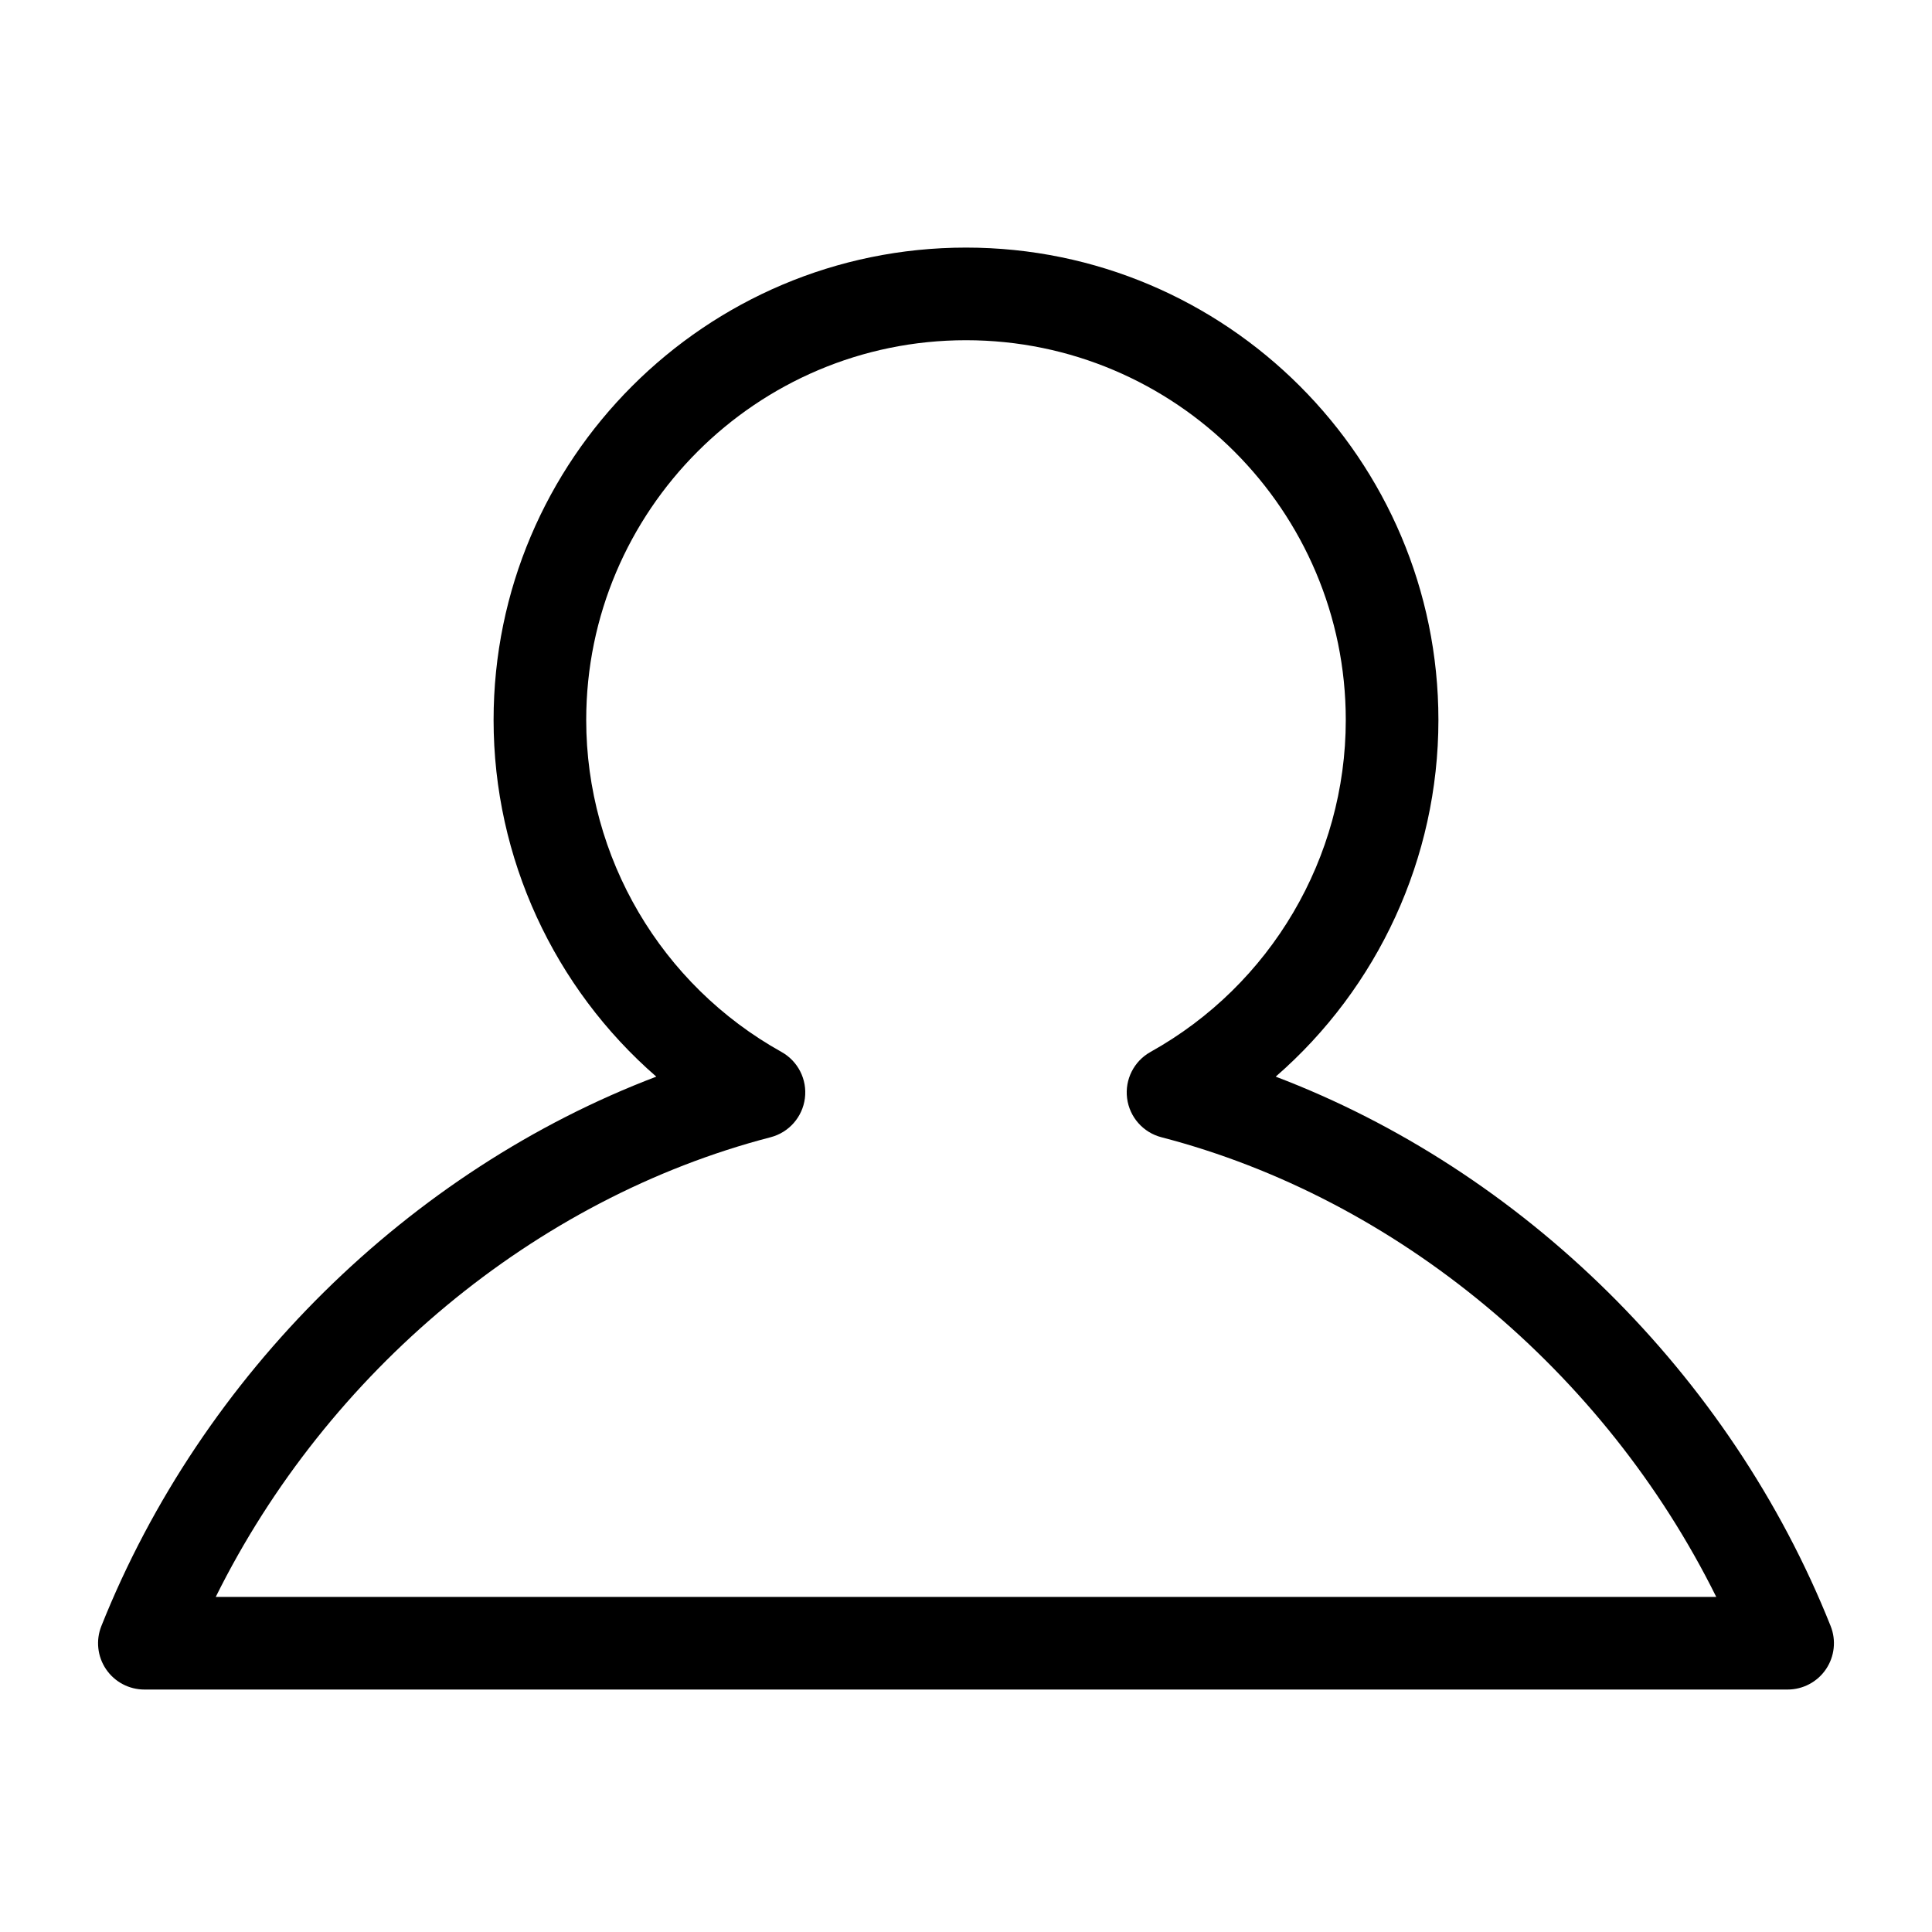
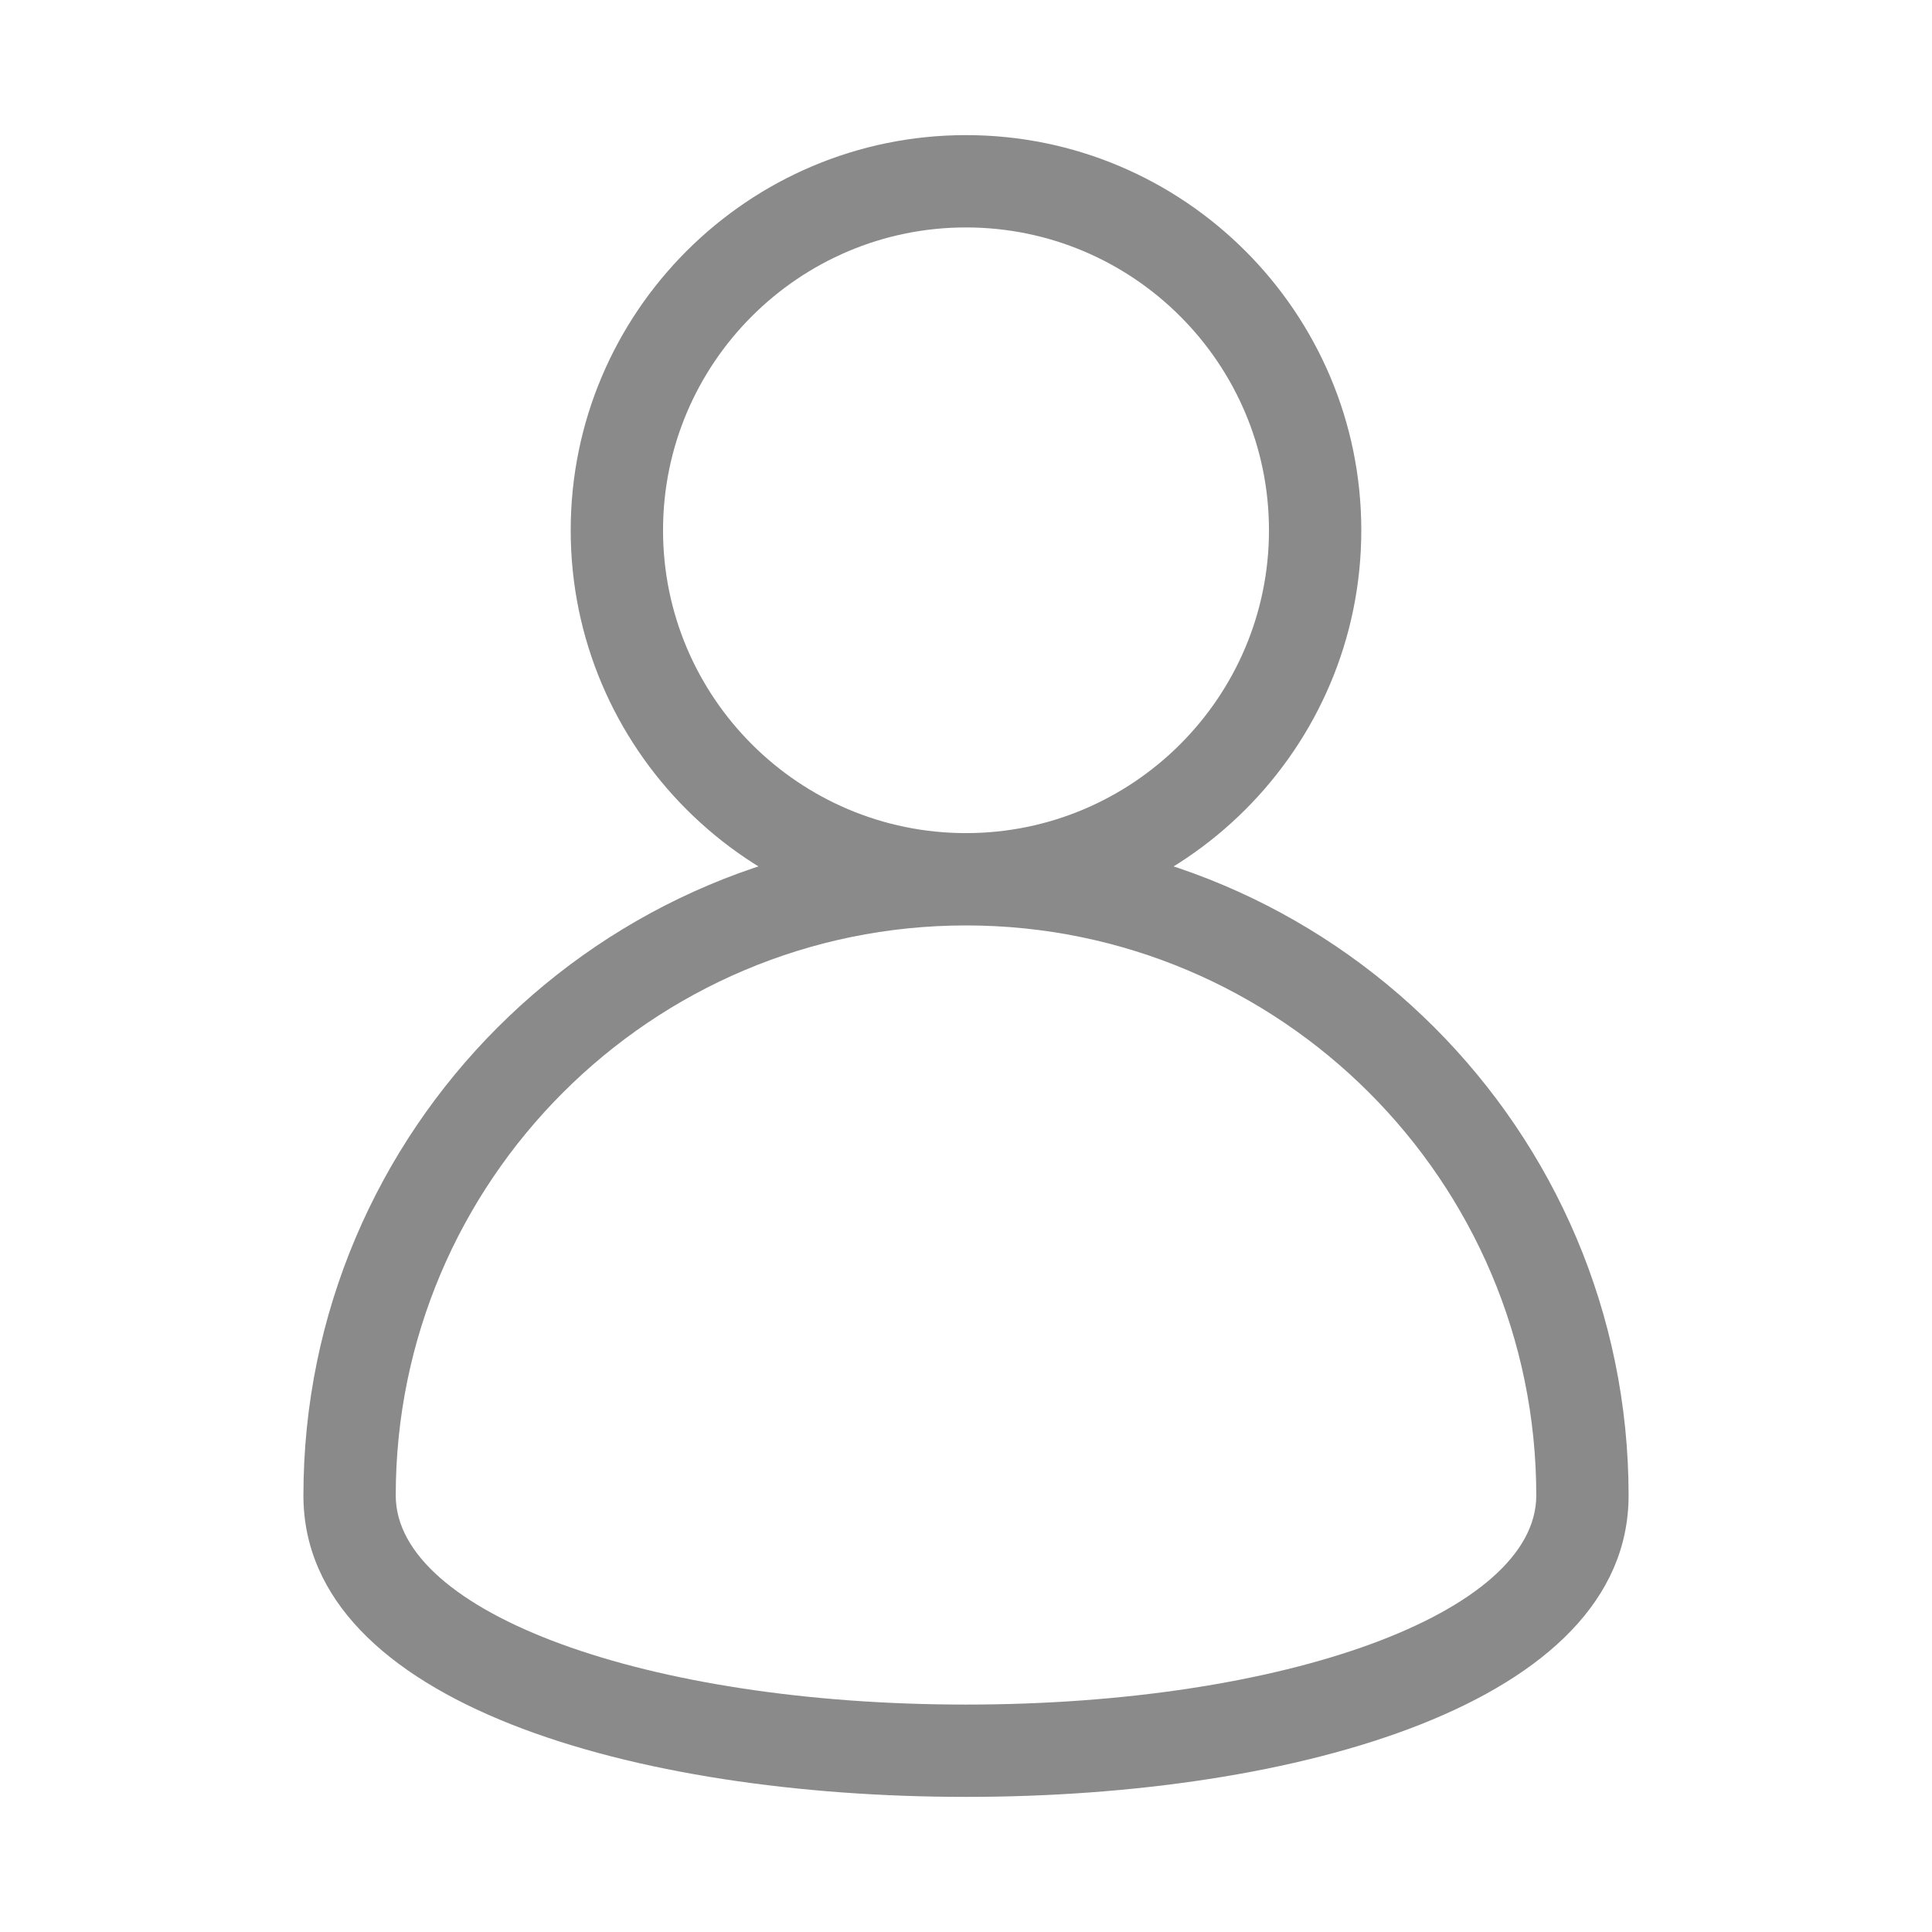
- <svg xmlns="http://www.w3.org/2000/svg" t="1534315272398" class="icon" style="" viewBox="0 0 1024 1024" version="1.1" p-id="4339" width="32" height="32">
+ <svg xmlns="http://www.w3.org/2000/svg" t="1534386594393" class="icon" style="" viewBox="0 0 1024 1024" version="1.1" p-id="2212" width="32" height="32">
  <defs>
    <style type="text/css" />
  </defs>
-   <path d="M947.477 895.489 76.525 895.489c-8.144 0-15.756-4.037-20.326-10.779-4.566-6.737-5.493-15.304-2.475-22.869 53.322-133.621 163.484-241.537 294.128-291.196-54.121-47.053-86.24-115.798-86.24-189.028 0-138.066 112.324-250.39 250.39-250.39s250.387 112.324 250.387 250.39c0 73.23-32.117 141.975-86.238 189.028 130.643 49.658 240.804 157.574 294.127 291.196 3.018 7.565 2.086 16.132-2.48 22.869C963.232 891.453 955.618 895.489 947.477 895.489L947.477 895.489zM114.353 846.391l795.291 0c-59.169-119.318-169.025-211.144-294.082-243.633-9.71-2.523-16.903-10.7-18.178-20.648-1.269-9.951 3.639-19.67 12.4-24.555 63.848-35.572 103.506-102.987 103.506-175.937 0-110.993-90.295-201.295-201.289-201.295-110.998 0-201.295 90.301-201.295 201.295 0 72.949 39.658 140.365 103.504 175.937 8.762 4.886 13.675 14.605 12.402 24.555-1.273 9.948-8.467 18.124-18.179 20.648C283.378 635.246 173.52 727.073 114.353 846.391L114.353 846.391zM114.353 846.391" p-id="4340" />
+   <path d="M512 490.496c-115.513 0-209.515-93.959-209.515-209.444 0-115.484 93.988-209.436 209.515-209.436s209.515 93.952 209.515 209.436C721.515 396.537 627.52 490.496 512 490.496L512 490.496zM512 120.548c-88.54 0-160.576 72-160.576 160.505 0 88.512 72.036 160.512 160.576 160.512 88.548 0 160.583-72 160.583-160.512C672.583 192.548 600.548 120.548 512 120.548L512 120.548zM512 120.548M512 952.391c-174.791 0-351.182-49.401-351.182-159.751 0-193.586 157.532-351.076 351.182-351.076 193.65 0 351.189 157.49 351.189 351.076C863.182 902.99 686.798 952.391 512 952.391L512 952.391zM512 490.496c-166.656 0-302.251 135.538-302.251 302.144 0 62.144 132.772 110.82 302.251 110.82 169.486 0 302.258-48.668 302.258-110.82C814.251 626.034 678.663 490.496 512 490.496L512 490.496zM512 490.496" p-id="2213" fill="#8a8a8a" />
</svg>
